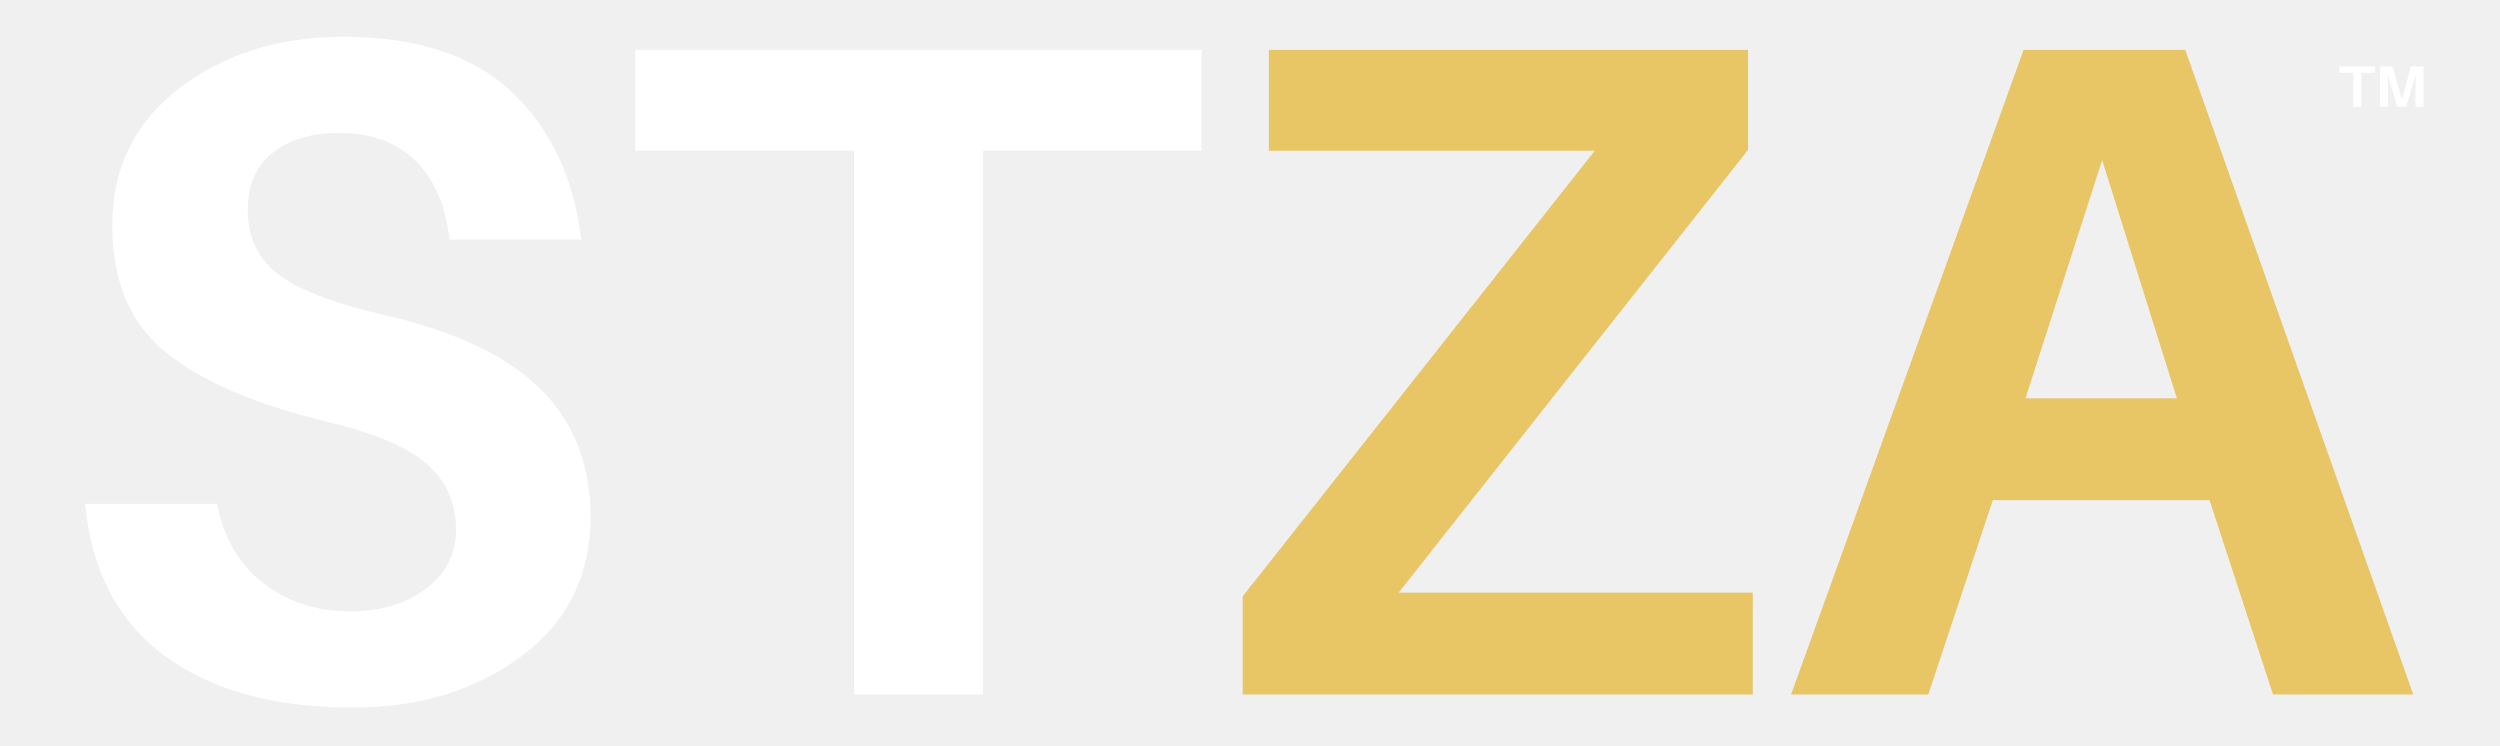
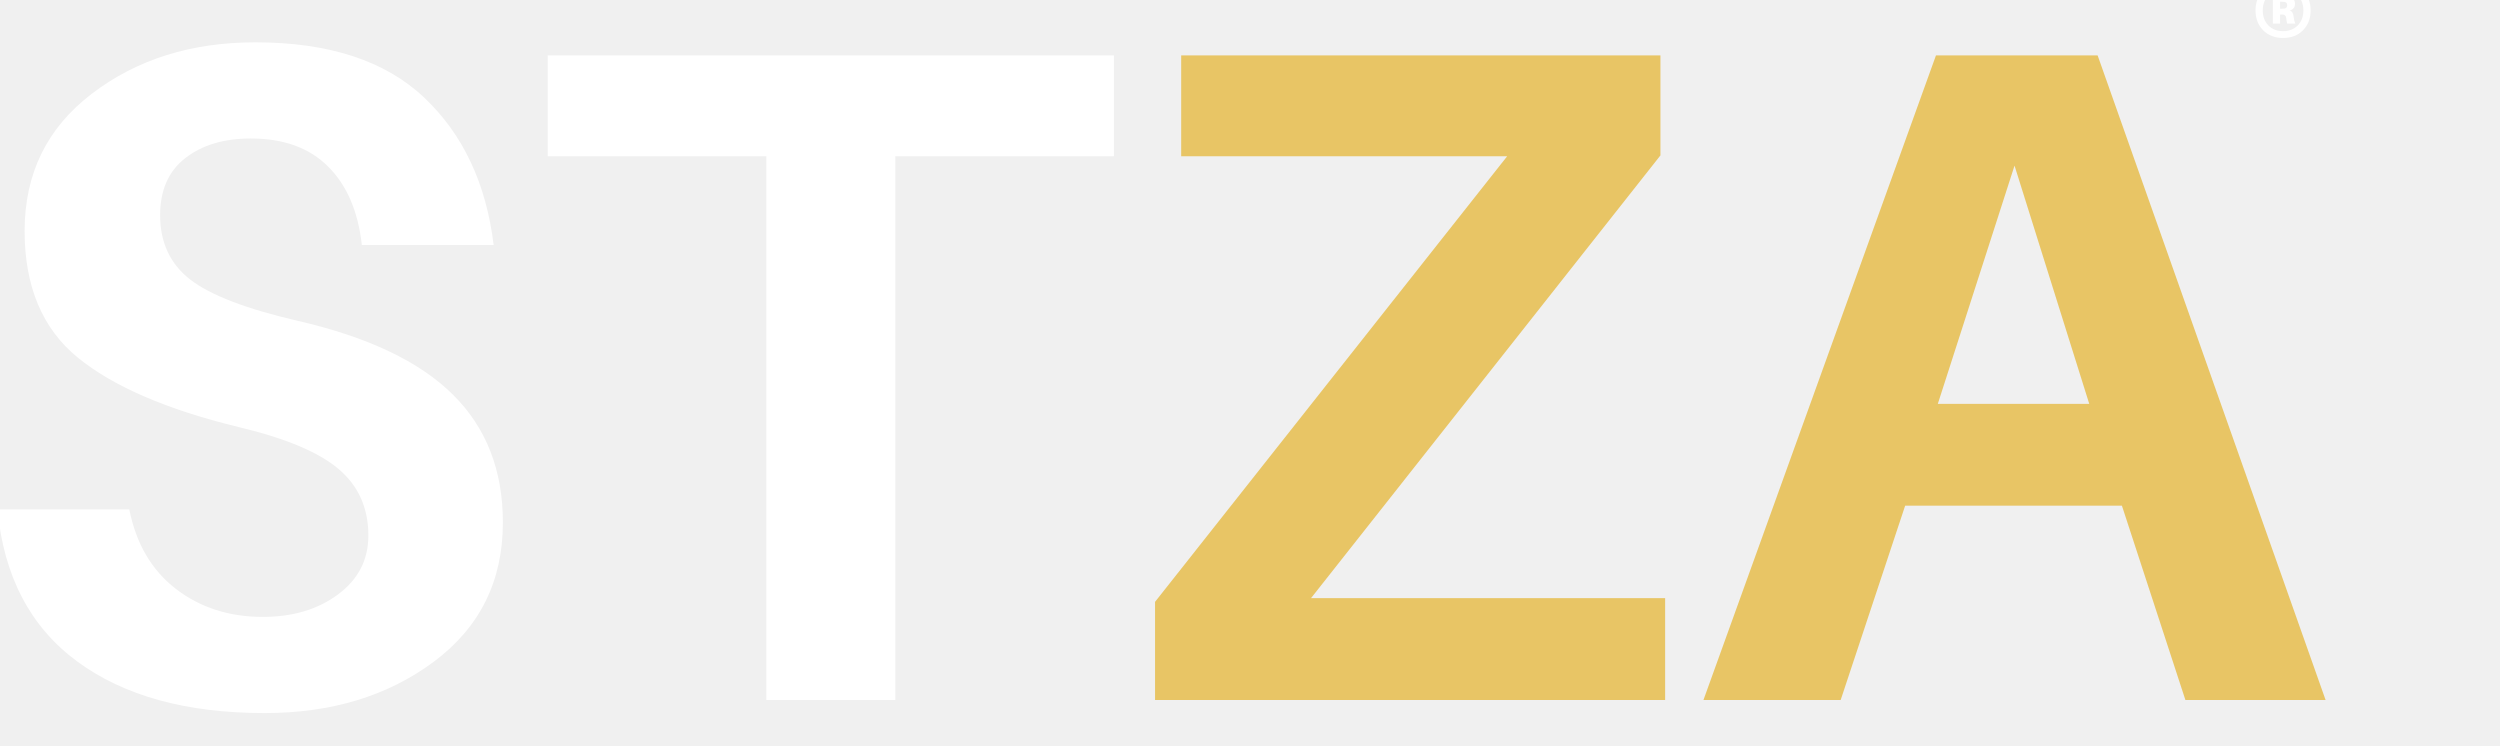
<svg xmlns="http://www.w3.org/2000/svg" width="100%" zoomAndPan="magnify" viewBox="55 148 275 82" height="100%" preserveAspectRatio="xMidYMid meet" version="1.0">
  <defs>
    <g />
-     <clipPath id="e9554d484a">
-       <rect x="0" width="263" y="0" height="124" />
-     </clipPath>
-     <clipPath id="27aa217e26">
-       <rect x="0" width="11" y="0" height="9" />
-     </clipPath>
  </defs>
-   <g transform="matrix(1, 0, 0, 1, 60, 126)">
-     <g clip-path="url(#e9554d484a)">
-       <g fill="#ffffff" fill-opacity="1">
-         <g transform="translate(0.0520538, 98.3918)">
-           <g>
-             <path d="M 32.672 -72.344 C 40.766 -72.344 46.953 -70.32 51.234 -66.281 C 55.516 -62.238 58.066 -56.828 58.891 -50.047 L 44.391 -50.047 C 43.984 -53.742 42.75 -56.617 40.688 -58.672 C 38.633 -60.734 35.797 -61.766 32.172 -61.766 C 29.223 -61.766 26.82 -61.047 24.969 -59.609 C 23.125 -58.172 22.203 -56.078 22.203 -53.328 C 22.203 -50.316 23.312 -47.953 25.531 -46.234 C 27.758 -44.523 31.68 -43.02 37.297 -41.719 C 45.047 -39.938 50.75 -37.227 54.406 -33.594 C 58.07 -29.969 59.906 -25.281 59.906 -19.531 C 59.906 -13.082 57.367 -7.973 52.297 -4.203 C 47.234 -0.441 41.035 1.438 33.703 1.438 C 25.078 1.438 18.191 -0.461 13.047 -4.266 C 7.91 -8.066 5 -13.633 4.312 -20.969 L 18.812 -20.969 C 19.562 -17.195 21.27 -14.281 23.938 -12.219 C 26.613 -10.164 29.801 -9.141 33.5 -9.141 C 36.789 -9.141 39.547 -9.961 41.766 -11.609 C 43.992 -13.254 45.109 -15.414 45.109 -18.094 C 45.109 -21.102 44.031 -23.531 41.875 -25.375 C 39.719 -27.227 36.07 -28.77 30.938 -30 C 22.988 -31.926 17.062 -34.477 13.156 -37.656 C 9.25 -40.844 7.297 -45.488 7.297 -51.594 C 7.297 -57.895 9.758 -62.926 14.688 -66.688 C 19.625 -70.457 25.617 -72.344 32.672 -72.344 Z M 32.672 -72.344 " />
-           </g>
-         </g>
-       </g>
-       <g fill="#ffffff" fill-opacity="1">
-         <g transform="translate(62.53142, 98.3918)">
-           <g>
-             <path d="M 64.641 -59.812 L 40.594 -59.812 L 40.594 0 L 26.406 0 L 26.406 -59.812 L 2.359 -59.812 L 2.359 -70.906 L 64.641 -70.906 Z M 64.641 -59.812 " />
-           </g>
-         </g>
-       </g>
-       <g fill="#e8c565" fill-opacity="1">
-         <g transform="translate(126.5542, 98.3918)">
-           <g>
-             <path d="M 61.25 -11.203 L 61.25 0 L 5.141 0 L 5.141 -10.797 L 43.875 -59.812 L 8.016 -59.812 L 8.016 -70.906 L 60.734 -70.906 L 60.734 -59.906 L 22.297 -11.203 Z M 61.25 -11.203 " />
-           </g>
-         </g>
-       </g>
-       <g fill="#e8c565" fill-opacity="1">
-         <g transform="translate(190.4722, 98.3918)">
-           <g>
-             <path d="M 47.578 -21.375 L 23.734 -21.375 L 16.641 0 L 1.547 0 L 27.125 -70.906 L 44.906 -70.906 L 69.984 0 L 54.562 0 Z M 35.766 -58.781 L 27.328 -32.578 L 43.984 -32.578 Z M 35.766 -58.781 " />
-           </g>
-         </g>
+   <g fill="#ffffff" fill-opacity="1">
+     <g transform="translate(50.41056, 225)">
+       <g>
+         <path d="M 32.672 -72.344 C 40.766 -72.344 46.953 -70.32 51.234 -66.281 C 55.516 -62.238 58.066 -56.828 58.891 -50.047 L 44.391 -50.047 C 43.984 -53.742 42.75 -56.617 40.688 -58.672 C 38.633 -60.734 35.797 -61.766 32.172 -61.766 C 29.223 -61.766 26.82 -61.047 24.969 -59.609 C 23.125 -58.172 22.203 -56.078 22.203 -53.328 C 22.203 -50.316 23.312 -47.953 25.531 -46.234 C 27.758 -44.523 31.68 -43.02 37.297 -41.719 C 45.047 -39.938 50.75 -37.227 54.406 -33.594 C 58.07 -29.969 59.906 -25.281 59.906 -19.531 C 59.906 -13.082 57.367 -7.973 52.297 -4.203 C 47.234 -0.441 41.035 1.438 33.703 1.438 C 25.078 1.438 18.191 -0.461 13.047 -4.266 C 7.91 -8.066 5 -13.633 4.312 -20.969 L 18.812 -20.969 C 19.562 -17.195 21.27 -14.281 23.938 -12.219 C 26.613 -10.164 29.801 -9.141 33.5 -9.141 C 36.789 -9.141 39.547 -9.961 41.766 -11.609 C 43.992 -13.254 45.109 -15.414 45.109 -18.094 C 45.109 -21.102 44.031 -23.531 41.875 -25.375 C 39.719 -27.227 36.07 -28.77 30.938 -30 C 22.988 -31.926 17.062 -34.477 13.156 -37.656 C 9.25 -40.844 7.297 -45.488 7.297 -51.594 C 7.297 -57.895 9.758 -62.926 14.688 -66.688 C 19.625 -70.457 25.617 -72.344 32.672 -72.344 Z M 32.672 -72.344 " />
      </g>
    </g>
  </g>
-   <g transform="matrix(1, 0, 0, 1, 312, 153)">
-     <g clip-path="url(#27aa217e26)">
-       <g fill="#ffffff" fill-opacity="1">
-         <g transform="translate(0.201283, 6.758973)">
-           <g>
-             <path d="M 4.062 -3.75 L 2.547 -3.75 L 2.547 0 L 1.656 0 L 1.656 -3.75 L 0.141 -3.75 L 0.141 -4.453 L 4.062 -4.453 Z M 4.062 -3.75 " />
-           </g>
-         </g>
+   <g fill="#ffffff" fill-opacity="1">
+     <g transform="translate(112.8897, 225)">
+       <g>
+         <path d="M 64.641 -59.812 L 40.594 -59.812 L 40.594 0 L 26.406 0 L 26.406 -59.812 L 2.359 -59.812 L 2.359 -70.906 L 64.641 -70.906 Z M 64.641 -59.812 " />
      </g>
-       <g fill="#ffffff" fill-opacity="1">
-         <g transform="translate(4.217265, 6.758973)">
-           <g>
-             <path d="M 5.375 -4.453 L 5.375 0 L 4.484 0 L 4.484 -2.062 C 4.484 -2.758 4.488 -3.266 4.5 -3.578 C 4.375 -3.066 4.234 -2.562 4.078 -2.062 L 3.453 0 L 2.484 0 L 1.859 -2.078 C 1.691 -2.617 1.555 -3.117 1.453 -3.578 C 1.461 -3.266 1.469 -2.758 1.469 -2.062 L 1.469 0 L 0.578 0 L 0.578 -4.453 L 1.984 -4.453 L 2.984 -0.812 L 4 -4.453 Z M 5.375 -4.453 " />
-           </g>
-         </g>
+     </g>
+   </g>
+   <g fill="#e8c565" fill-opacity="1">
+     <g transform="translate(176.9145, 225)">
+       <g>
+         <path d="M 61.25 -11.203 L 61.25 0 L 5.141 0 L 5.141 -10.797 L 43.875 -59.812 L 8.016 -59.812 L 8.016 -70.906 L 60.734 -70.906 L 60.734 -59.906 L 22.297 -11.203 Z M 61.25 -11.203 " />
+       </g>
+     </g>
+   </g>
+   <g fill="#e8c565" fill-opacity="1">
+     <g transform="translate(240.8322, 225)">
+       <g>
+         <path d="M 47.578 -21.375 L 23.734 -21.375 L 16.641 0 L 1.547 0 L 27.125 -70.906 L 44.906 -70.906 L 69.984 0 L 54.562 0 Z M 35.766 -58.781 L 27.328 -32.578 L 43.984 -32.578 Z M 35.766 -58.781 " />
+       </g>
+     </g>
+   </g>
+   <g fill="#ffffff" fill-opacity="1">
+     <g transform="translate(302.5598, 157.1467)">
+       <g>
+         <path d="M 1.391 -10.172 C 1.953 -10.742 2.68 -11.031 3.578 -11.031 C 4.473 -11.031 5.203 -10.742 5.766 -10.172 C 6.328 -9.609 6.609 -8.883 6.609 -8 C 6.609 -7.113 6.328 -6.383 5.766 -5.812 C 5.203 -5.25 4.473 -4.969 3.578 -4.969 C 2.68 -4.969 1.953 -5.25 1.391 -5.812 C 0.828 -6.383 0.547 -7.113 0.547 -8 C 0.547 -8.883 0.828 -9.609 1.391 -10.172 Z M 1.969 -6.344 C 2.383 -5.926 2.922 -5.719 3.578 -5.719 C 4.234 -5.719 4.77 -5.926 5.188 -6.344 C 5.602 -6.77 5.812 -7.32 5.812 -8 C 5.812 -8.676 5.602 -9.227 5.188 -9.656 C 4.77 -10.082 4.234 -10.297 3.578 -10.297 C 2.922 -10.297 2.383 -10.082 1.969 -9.656 C 1.551 -9.227 1.344 -8.676 1.344 -8 C 1.344 -7.32 1.551 -6.77 1.969 -6.344 Z M 4.297 -7.984 C 4.555 -7.922 4.703 -7.703 4.734 -7.328 C 4.773 -7.004 4.836 -6.742 4.922 -6.547 L 4.031 -6.547 C 3.988 -6.691 3.953 -6.898 3.922 -7.172 C 3.891 -7.422 3.754 -7.547 3.516 -7.547 L 3.25 -7.547 L 3.25 -6.547 L 2.453 -6.547 L 2.453 -9.578 L 3.516 -9.578 C 3.691 -9.578 3.82 -9.57 3.906 -9.562 C 4.562 -9.5 4.891 -9.219 4.891 -8.719 C 4.891 -8.344 4.691 -8.098 4.297 -7.984 Z M 3.734 -8.203 C 3.93 -8.242 4.031 -8.367 4.031 -8.578 C 4.031 -8.785 3.93 -8.906 3.734 -8.938 C 3.672 -8.945 3.582 -8.953 3.469 -8.953 L 3.25 -8.953 L 3.25 -8.188 L 3.453 -8.188 C 3.578 -8.188 3.672 -8.191 3.734 -8.203 Z M 3.734 -8.203 " />
      </g>
    </g>
  </g>
</svg>
